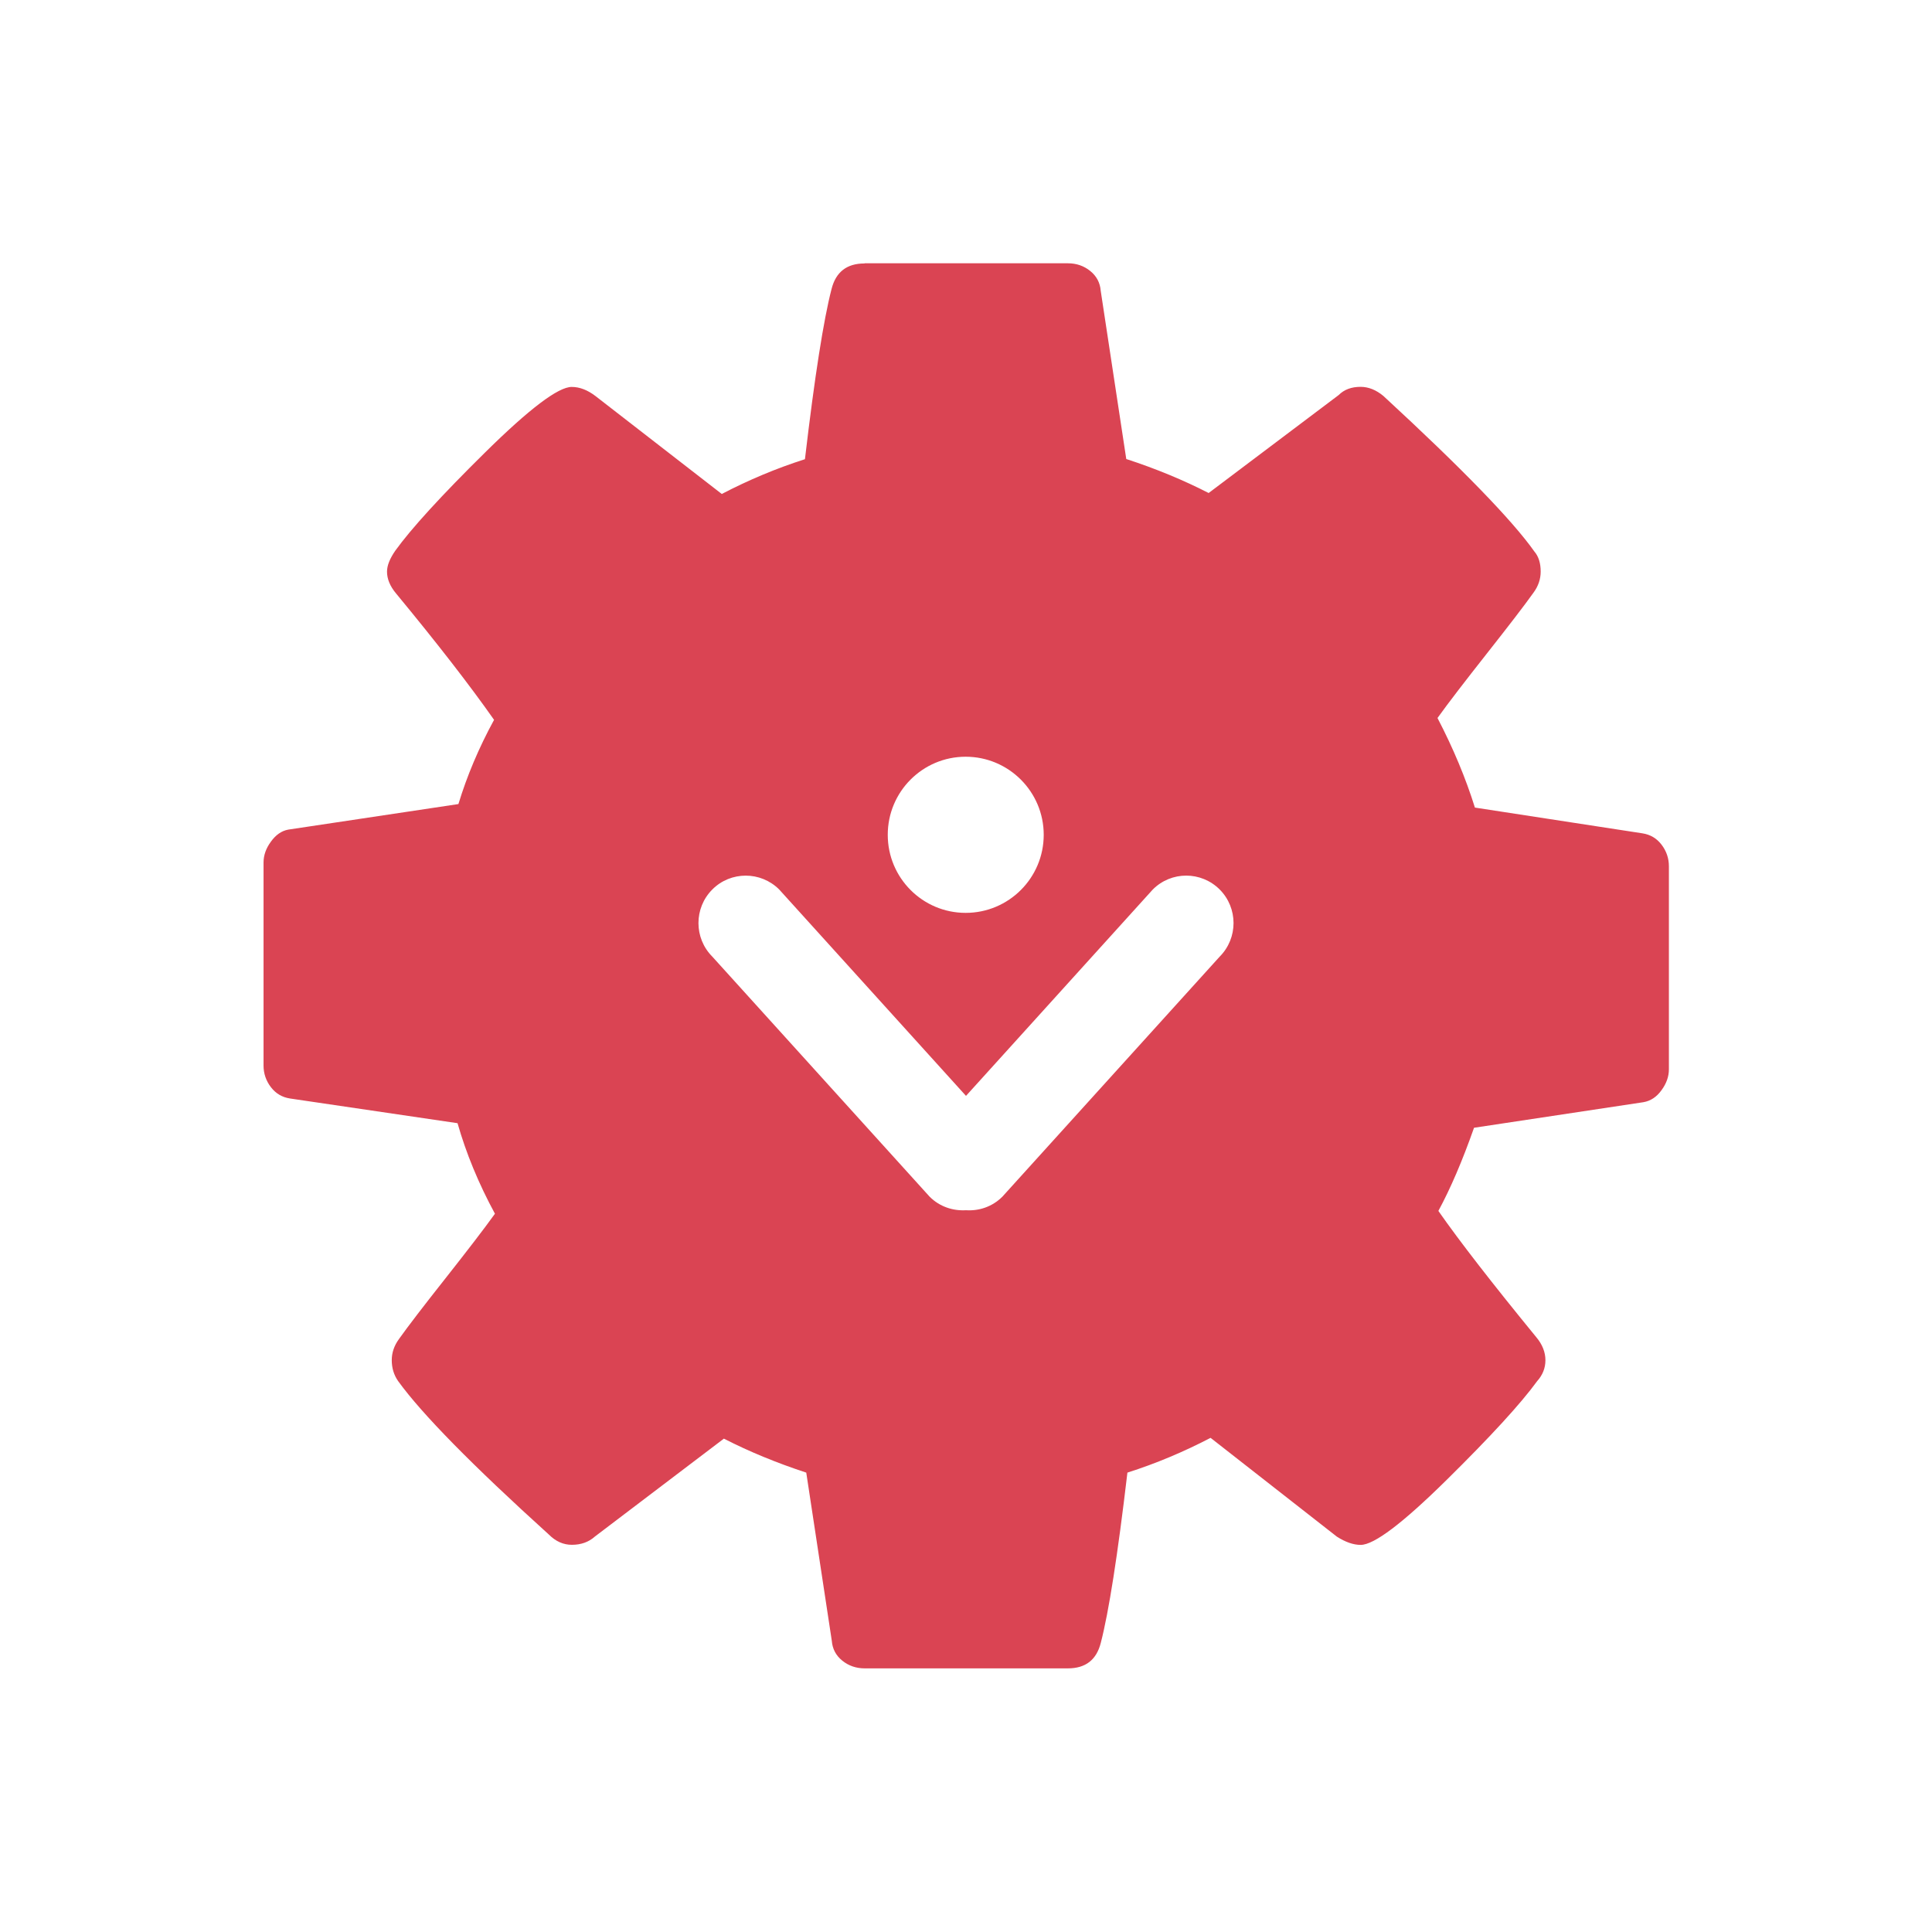
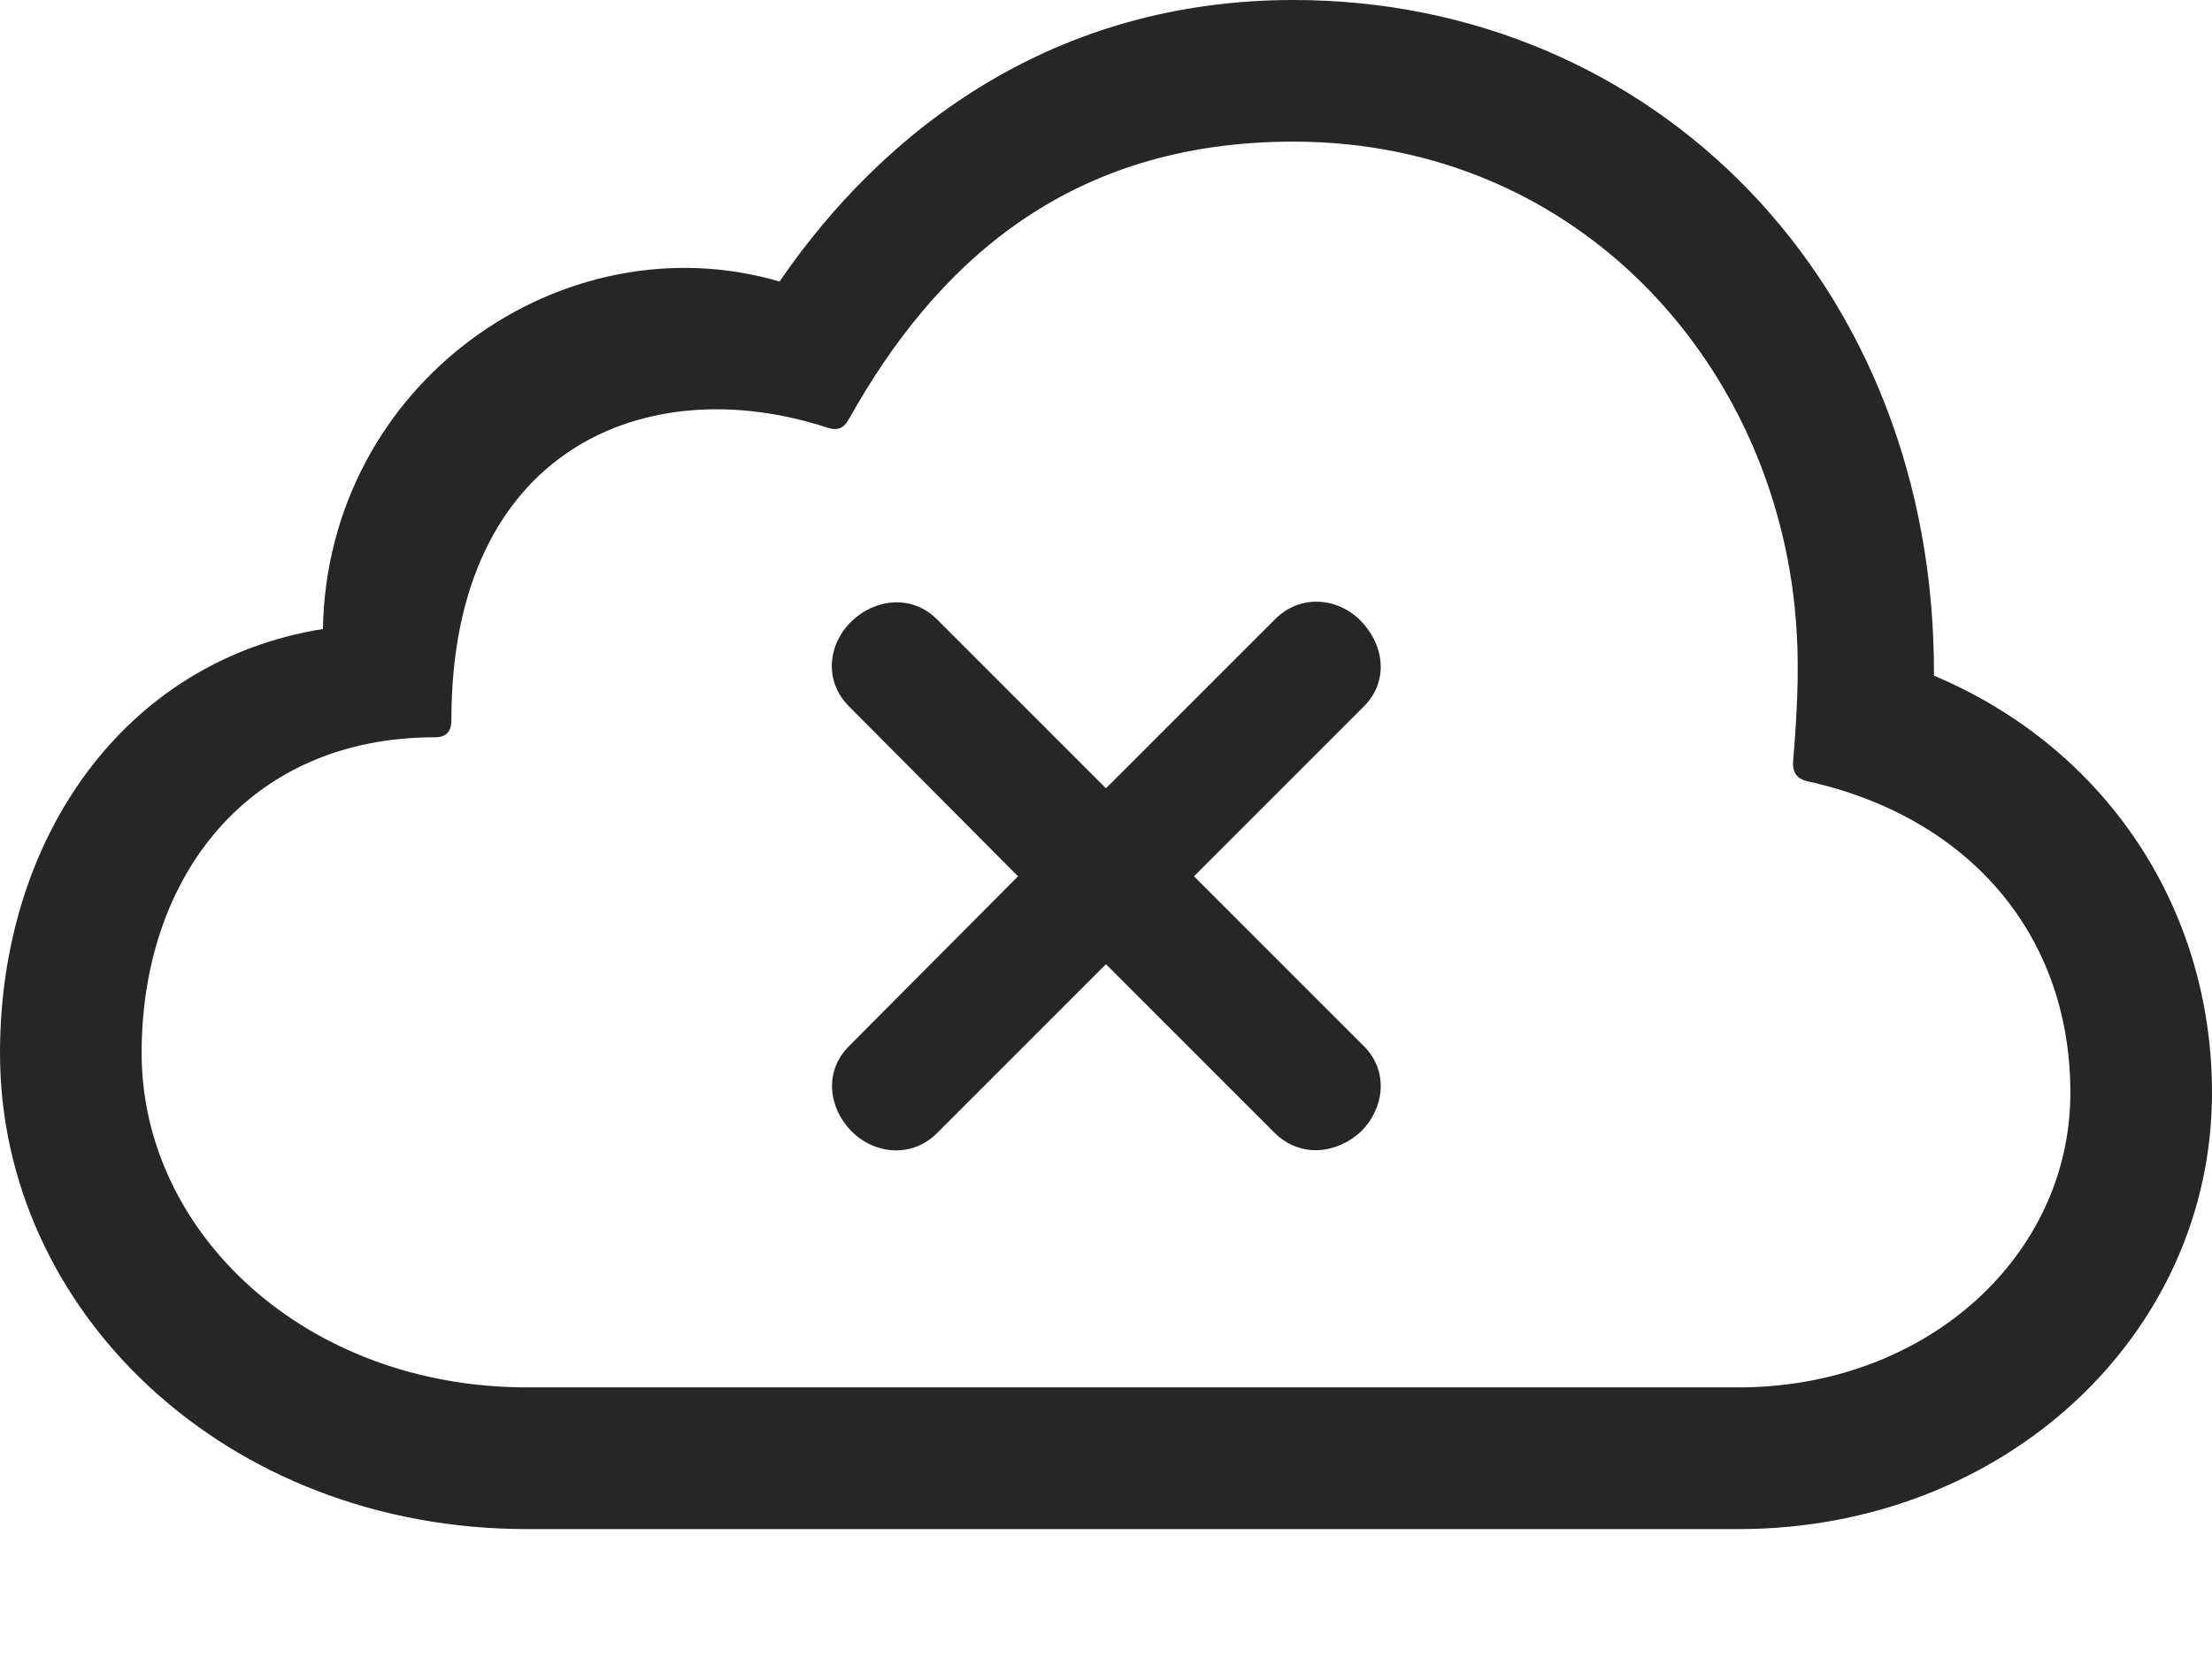
- <svg xmlns="http://www.w3.org/2000/svg" viewBox="0 0 22 22">
-   <path d="m9.844 3c-.201 0-.326.097-.375.291-.09.347-.192.993-.303 1.938-.326.104-.642.237-.947.396l-1.438-1.115c-.09-.069-.181-.104-.271-.104-.153 0-.481.248-.984.744s-.845.871-1.025 1.121c-.062.09-.094.169-.094.238 0 .083.034.167.104.25.465.563.837 1.042 1.115 1.438-.174.319-.309.64-.406.959l-1.938.291c-.076.014-.142.06-.197.137-.056.076-.084.155-.084.238v2.312c0 .09.028.173.084.246.056.073.128.115.219.129l1.906.281c.097.34.238.684.426 1.031-.125.174-.313.418-.562.734-.25.316-.427.547-.531.693-.056.077-.082.157-.082.24 0 .09.024.169.072.238.271.375.844.958 1.719 1.75.076.076.163.115.26.115.104 0 .192-.031.262-.094l1.469-1.115c.285.146.597.275.938.387l.291 1.916c.007.09.046.166.119.225.073.059.159.088.256.088h2.313c.202 0 .326-.097.375-.291.09-.347.192-.993.303-1.938.326-.104.642-.237.947-.396l1.438 1.125c.097.062.188.094.271.094.153 0 .479-.247.979-.74.5-.493.844-.868 1.031-1.125.062-.069.094-.148.094-.238 0-.09-.034-.179-.104-.262-.5-.611-.872-1.09-1.115-1.438.139-.257.274-.572.406-.947l1.928-.291c.083-.014.152-.06.207-.137.056-.076.084-.155.084-.238v-2.312c0-.09-.028-.173-.084-.246-.056-.073-.128-.115-.219-.129l-1.906-.293c-.104-.333-.245-.672-.426-1.02.125-.174.313-.418.562-.734s.427-.547.531-.693c.056-.076.082-.157.082-.24 0-.097-.024-.173-.072-.229-.25-.354-.823-.945-1.719-1.771-.083-.069-.17-.104-.26-.104-.104 0-.187.031-.25.094l-1.48 1.115c-.285-.146-.597-.276-.938-.387l-.291-1.916c-.007-.09-.046-.166-.119-.225-.073-.059-.158-.088-.256-.088h-2.313zm1.152 5.617c.49 0 .889.398.889.889s-.398.889-.889.889c-.49 0-.887-.398-.887-.889s.397-.889.887-.889zm-2.504 1.354c.138 0 .276.053.381.158l2.127 2.35 2.127-2.35c.21-.211.551-.211.762 0 .21.211.21.553 0 .764l-2.475 2.734c-.114.114-.265.164-.414.154-.149.009-.3-.04-.414-.154l-2.475-2.734c-.21-.211-.21-.553 0-.764.105-.106.243-.158.381-.158z" fill="#da4453" />
+ <svg xmlns="http://www.w3.org/2000/svg" version="1.1" width="24.551" height="18.564">
+   <g>
+     <rect height="18.564" opacity="0" width="24.551" x="0" y="0" />
+     <path d="M19.297 16.973C22.246 16.973 24.551 14.815 24.551 12.129C24.551 10.078 23.369 8.301 21.465 7.5C21.484 3.145 18.35 0 14.355 0C11.709 0 9.824 1.416 8.652 3.125C6.25 2.422 3.633 4.248 3.584 6.982C1.377 7.334 0 9.307 0 11.69C0 14.56 2.51 16.973 5.85 16.973ZM19.297 15.4L5.85 15.4C3.389 15.4 1.572 13.682 1.572 11.69C1.572 9.736 2.754 8.184 4.824 8.184C4.961 8.184 5.01 8.115 5.01 7.988C5.01 4.98 7.178 4.092 9.18 4.746C9.297 4.785 9.365 4.756 9.424 4.648C10.371 2.959 11.826 1.572 14.355 1.572C17.559 1.572 19.775 4.111 19.941 7.012C19.971 7.461 19.941 7.988 19.902 8.447C19.893 8.574 19.941 8.643 20.059 8.672C21.836 9.062 22.979 10.361 22.979 12.129C22.979 13.945 21.377 15.4 19.297 15.4ZM10.4 12.578L12.275 10.703L14.15 12.578C14.443 12.861 14.844 12.803 15.107 12.559C15.361 12.305 15.42 11.895 15.137 11.611L13.252 9.727L15.137 7.842C15.42 7.559 15.361 7.158 15.107 6.895C14.863 6.641 14.443 6.582 14.15 6.875L12.275 8.75L10.4 6.875C10.117 6.592 9.707 6.65 9.453 6.895C9.189 7.148 9.141 7.559 9.424 7.842L11.299 9.727L9.424 11.611C9.141 11.895 9.199 12.295 9.443 12.549C9.697 12.812 10.117 12.861 10.4 12.578Z" fill="#000000" fill-opacity="0.85" />
+   </g>
</svg>
